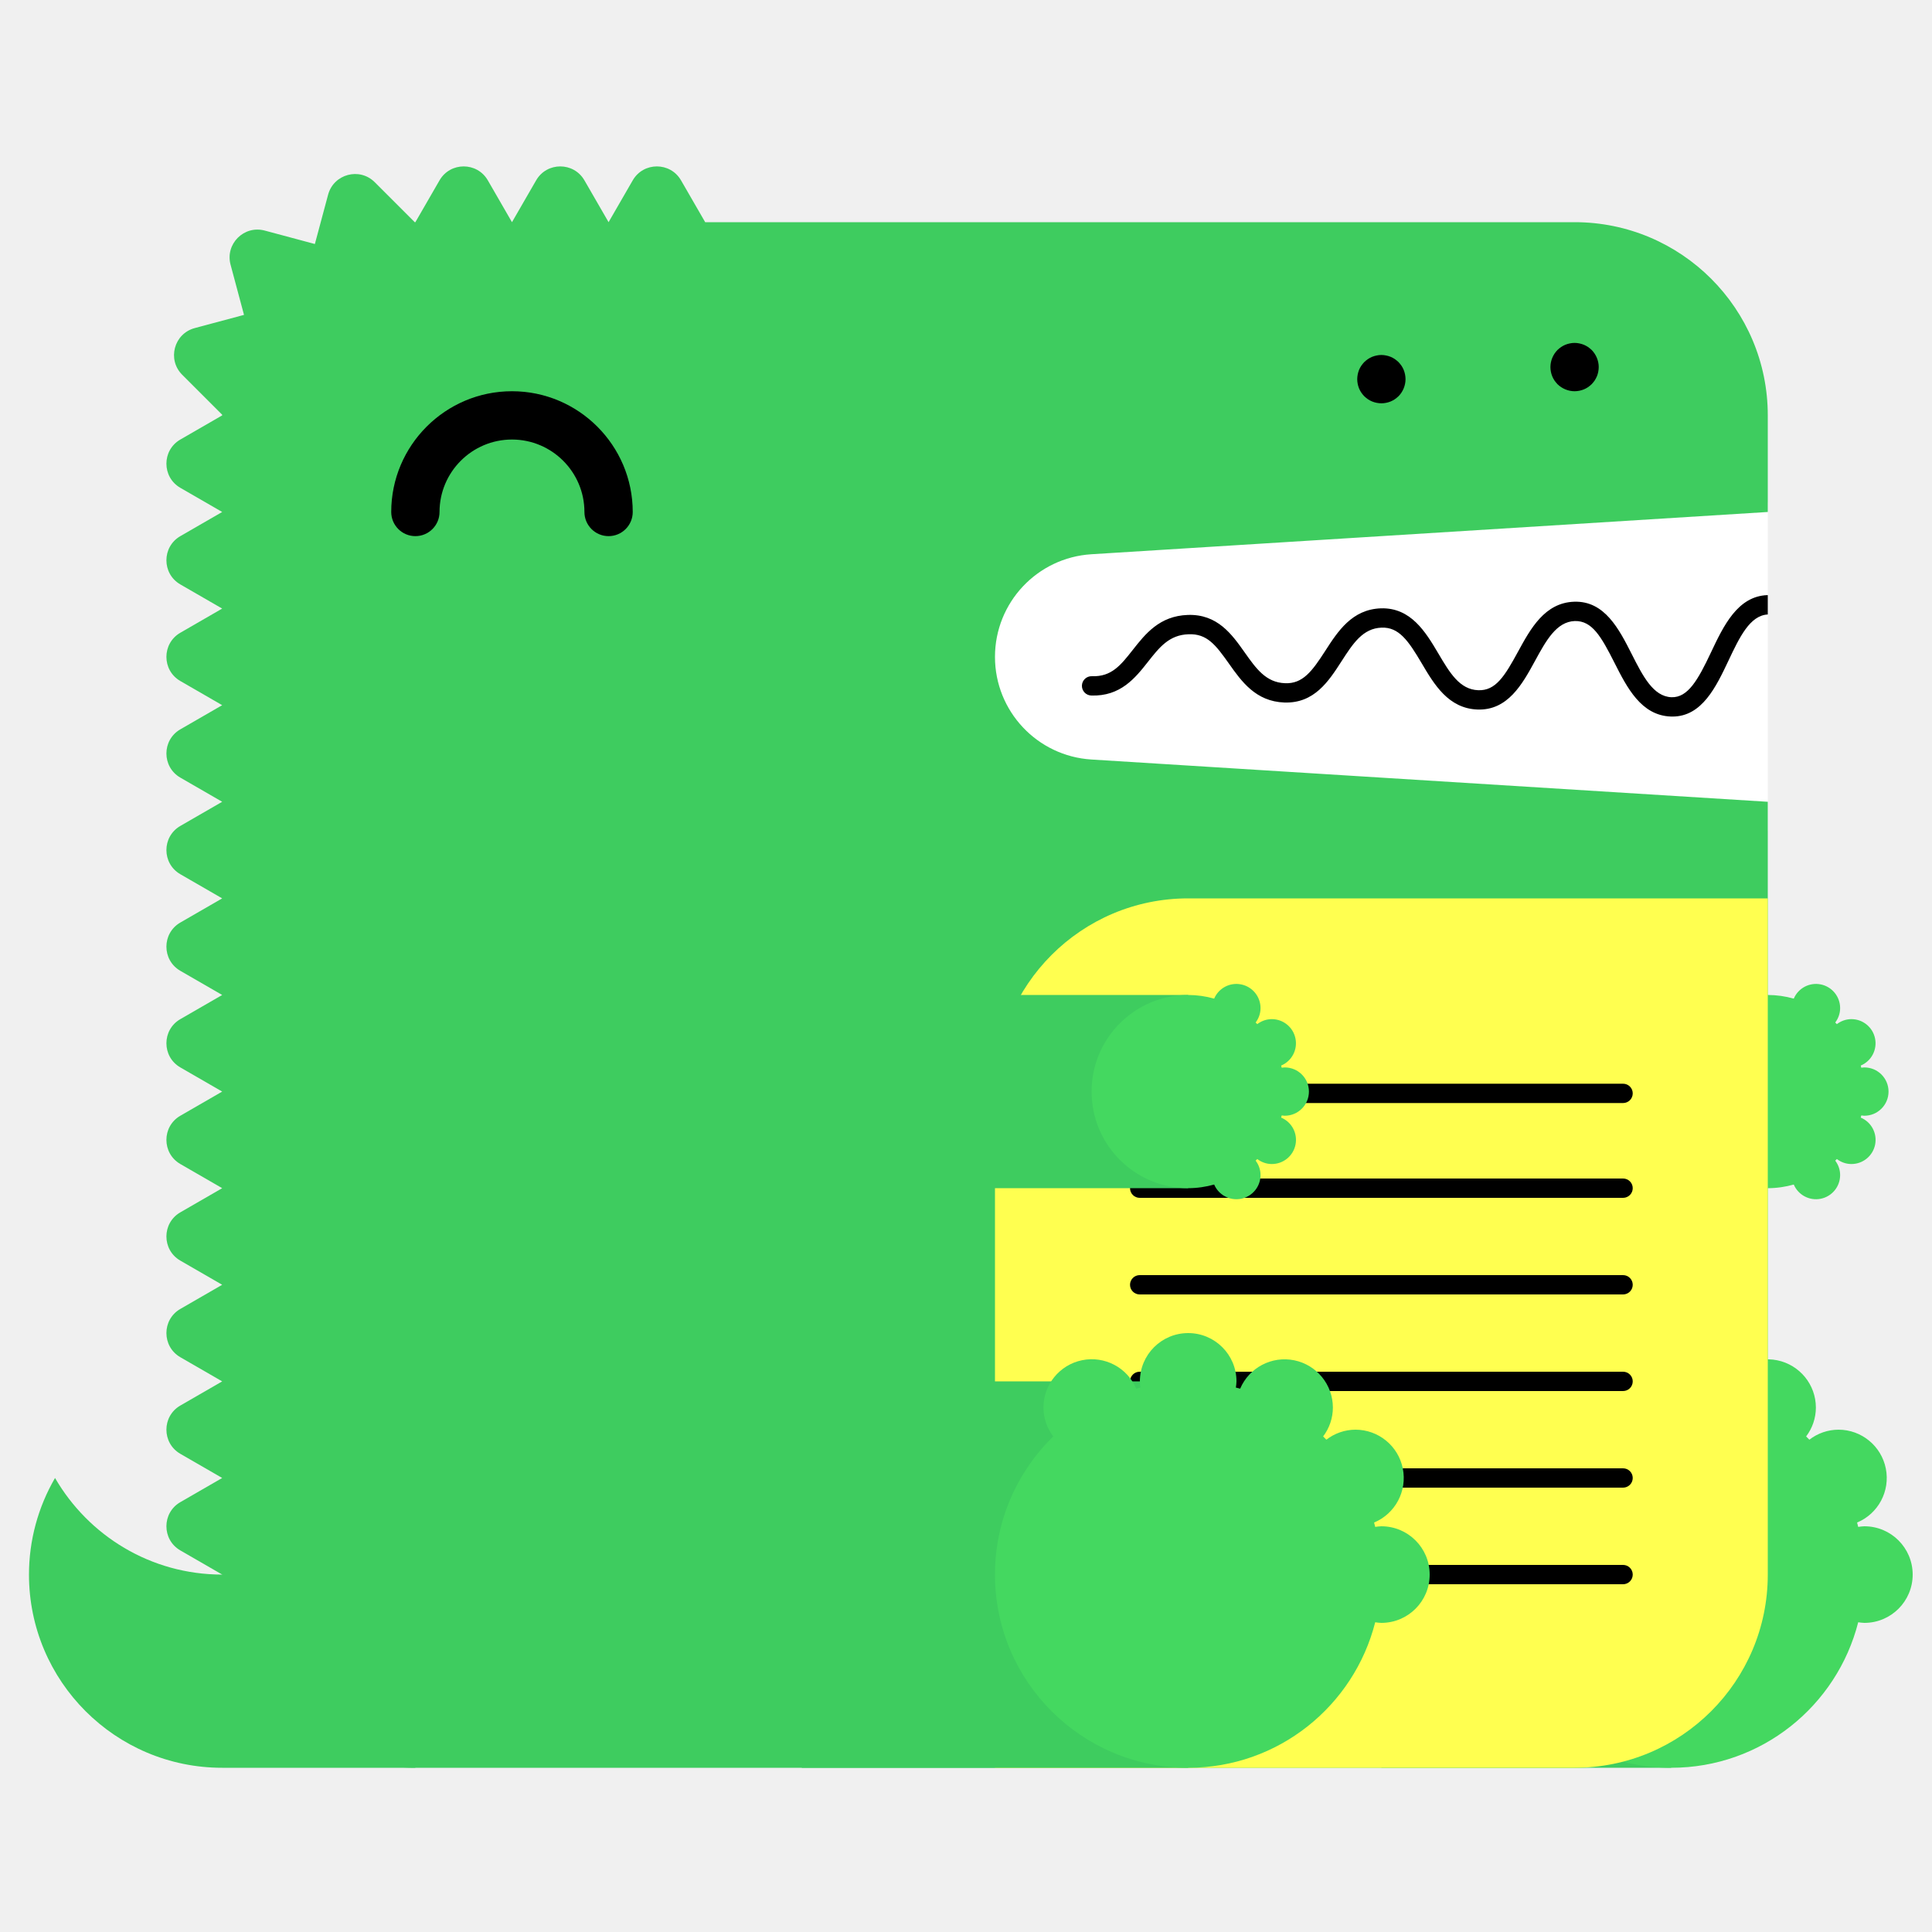
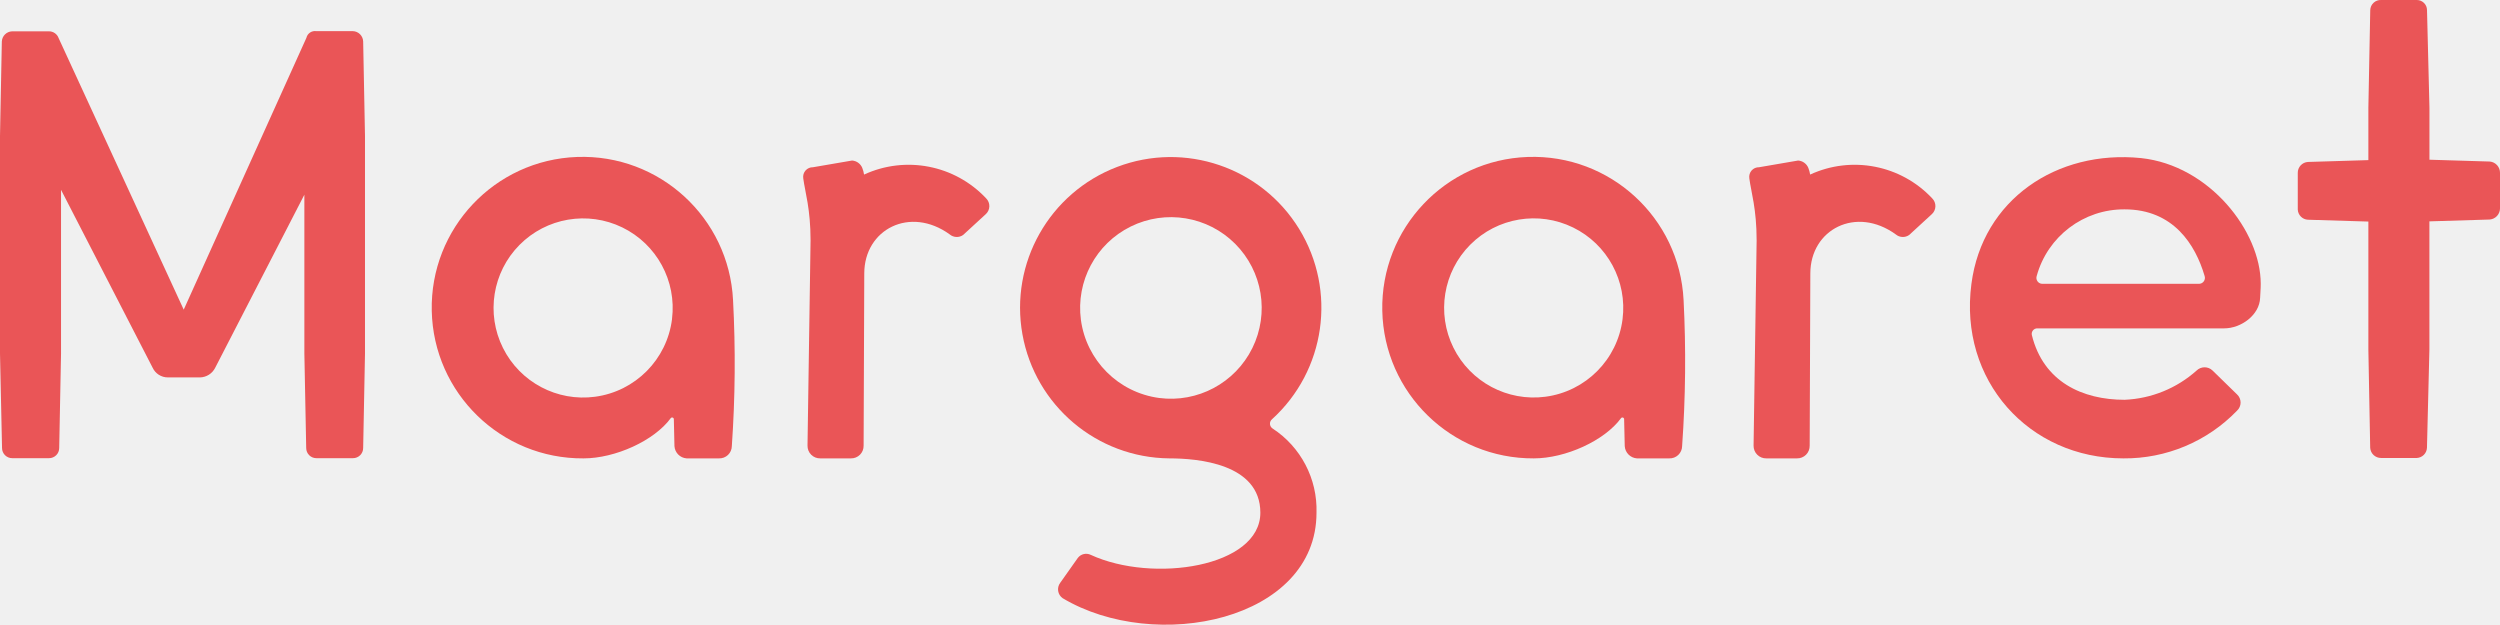
- <svg xmlns="http://www.w3.org/2000/svg" width="200" height="200" viewBox="0 0 200 200">
-   <g fill="none" fill-rule="evenodd">
-     <path fill="#FFF" d="M99 52h84v34H99z" />
-     <path d="M23 163c-7.398 0-13.843-4.027-17.303-10A19.886 19.886 0 0 0 3 163c0 11.046 8.954 20 20 20h20v-20H23z" fill="#3ECC5F" />
-     <path d="M112.98 57.376L183 53V43c0-11.046-8.954-20-20-20H73l-2.5-4.33c-1.112-1.925-3.889-1.925-5 0L63 23l-2.5-4.33c-1.111-1.925-3.889-1.925-5 0L53 23l-2.5-4.33c-1.111-1.925-3.889-1.925-5 0L43 23c-.022 0-.042.003-.065.003l-4.142-4.141c-1.57-1.571-4.252-.853-4.828 1.294l-1.369 5.104-5.192-1.392c-2.148-.575-4.111 1.389-3.535 3.536l1.39 5.193-5.102 1.367c-2.148.576-2.867 3.259-1.296 4.83l4.142 4.142c0 .021-.003.042-.003.064l-4.33 2.5c-1.925 1.111-1.925 3.889 0 5L23 53l-4.33 2.5c-1.925 1.111-1.925 3.889 0 5L23 63l-4.33 2.5c-1.925 1.111-1.925 3.889 0 5L23 73l-4.33 2.5c-1.925 1.111-1.925 3.889 0 5L23 83l-4.33 2.5c-1.925 1.111-1.925 3.889 0 5L23 93l-4.33 2.5c-1.925 1.111-1.925 3.889 0 5L23 103l-4.33 2.5c-1.925 1.111-1.925 3.889 0 5L23 113l-4.33 2.5c-1.925 1.111-1.925 3.889 0 5L23 123l-4.33 2.5c-1.925 1.111-1.925 3.889 0 5L23 133l-4.33 2.5c-1.925 1.111-1.925 3.889 0 5L23 143l-4.33 2.5c-1.925 1.111-1.925 3.889 0 5L23 153l-4.33 2.5c-1.925 1.111-1.925 3.889 0 5L23 163c0 11.046 8.954 20 20 20h120c11.046 0 20-8.954 20-20V83l-70.02-4.376A10.645 10.645 0 0 1 103 68c0-5.621 4.37-10.273 9.98-10.624" fill="#3ECC5F" />
-     <path fill="#3ECC5F" d="M143 183h30v-40h-30z" />
-     <path d="M193 158c-.219 0-.428.037-.639.064-.038-.15-.074-.301-.116-.451A5 5 0 0 0 190.32 148a4.96 4.96 0 0 0-3.016 1.036 26.531 26.531 0 0 0-.335-.336 4.955 4.955 0 0 0 1.011-2.987 5 5 0 0 0-9.599-1.959c-.148-.042-.297-.077-.445-.115.027-.211.064-.42.064-.639a5 5 0 0 0-5-5 5 5 0 0 0-5 5c0 .219.037.428.064.639-.148.038-.297.073-.445.115a4.998 4.998 0 0 0-9.599 1.959c0 1.125.384 2.151 1.011 2.987-3.717 3.632-6.031 8.693-6.031 14.3 0 11.046 8.954 20 20 20 9.339 0 17.16-6.41 19.361-15.064.211.027.42.064.639.064a5 5 0 0 0 5-5 5 5 0 0 0-5-5" fill="#44D860" />
-     <path fill="#3ECC5F" d="M153 123h30v-20h-30z" />
-     <path d="M193 115.5a2.5 2.5 0 1 0 0-5c-.109 0-.214.019-.319.032-.02-.075-.037-.15-.058-.225a2.501 2.501 0 0 0-.963-4.807c-.569 0-1.088.197-1.508.518a6.653 6.653 0 0 0-.168-.168c.314-.417.506-.931.506-1.494a2.5 2.5 0 0 0-4.8-.979A9.987 9.987 0 0 0 183 103c-5.522 0-10 4.478-10 10s4.478 10 10 10c.934 0 1.833-.138 2.69-.377a2.5 2.5 0 0 0 4.8-.979c0-.563-.192-1.077-.506-1.494.057-.055.113-.111.168-.168.42.321.939.518 1.508.518a2.5 2.5 0 0 0 .963-4.807c.021-.074.038-.15.058-.225.105.013.21.032.319.032" fill="#44D860" />
-     <path d="M63 55.5a2.5 2.5 0 0 1-2.5-2.5c0-4.136-3.364-7.5-7.5-7.5s-7.5 3.364-7.5 7.5a2.5 2.5 0 1 1-5 0c0-6.893 5.607-12.5 12.5-12.5S65.5 46.107 65.5 53a2.5 2.5 0 0 1-2.5 2.5" fill="#000" />
-     <path d="M103 183h60c11.046 0 20-8.954 20-20V93h-60c-11.046 0-20 8.954-20 20v70z" fill="#FFFF50" />
-     <path d="M168.02 124h-50.04a1 1 0 1 1 0-2h50.04a1 1 0 1 1 0 2m0 20h-50.04a1 1 0 1 1 0-2h50.04a1 1 0 1 1 0 2m0 20h-50.04a1 1 0 1 1 0-2h50.04a1 1 0 1 1 0 2m0-49.814h-50.04a1 1 0 1 1 0-2h50.04a1 1 0 1 1 0 2m0 19.814h-50.04a1 1 0 1 1 0-2h50.04a1 1 0 1 1 0 2m0 20h-50.04a1 1 0 1 1 0-2h50.04a1 1 0 1 1 0 2M183 61.611c-.012 0-.022-.006-.034-.005-3.09.105-4.552 3.196-5.842 5.923-1.346 2.85-2.387 4.703-4.093 4.647-1.889-.068-2.969-2.202-4.113-4.46-1.314-2.594-2.814-5.536-5.963-5.426-3.046.104-4.513 2.794-5.807 5.167-1.377 2.528-2.314 4.065-4.121 3.994-1.927-.07-2.951-1.805-4.136-3.813-1.321-2.236-2.848-4.75-5.936-4.664-2.994.103-4.465 2.385-5.763 4.4-1.373 2.13-2.335 3.428-4.165 3.351-1.973-.07-2.992-1.51-4.171-3.177-1.324-1.873-2.816-3.993-5.895-3.89-2.928.1-4.399 1.97-5.696 3.618-1.232 1.564-2.194 2.802-4.229 2.724a1 1 0 0 0-.072 2c3.017.101 4.545-1.8 5.872-3.487 1.177-1.496 2.193-2.787 4.193-2.855 1.926-.082 2.829 1.115 4.195 3.045 1.297 1.834 2.769 3.914 5.731 4.021 3.103.104 4.596-2.215 5.918-4.267 1.182-1.834 2.202-3.417 4.15-3.484 1.793-.067 2.769 1.35 4.145 3.681 1.297 2.197 2.766 4.686 5.787 4.796 3.125.108 4.634-2.62 5.949-5.035 1.139-2.088 2.214-4.06 4.119-4.126 1.793-.042 2.728 1.595 4.111 4.33 1.292 2.553 2.757 5.445 5.825 5.556l.169.003c3.064 0 4.518-3.075 5.805-5.794 1.139-2.41 2.217-4.68 4.067-4.773v-2z" fill="#000" />
-     <path fill="#3ECC5F" d="M83 183h40v-40H83z" />
-     <path d="M143 158c-.219 0-.428.037-.639.064-.038-.15-.074-.301-.116-.451A5 5 0 0 0 140.32 148a4.96 4.96 0 0 0-3.016 1.036 26.531 26.531 0 0 0-.335-.336 4.955 4.955 0 0 0 1.011-2.987 5 5 0 0 0-9.599-1.959c-.148-.042-.297-.077-.445-.115.027-.211.064-.42.064-.639a5 5 0 0 0-5-5 5 5 0 0 0-5 5c0 .219.037.428.064.639-.148.038-.297.073-.445.115a4.998 4.998 0 0 0-9.599 1.959c0 1.125.384 2.151 1.011 2.987-3.717 3.632-6.031 8.693-6.031 14.3 0 11.046 8.954 20 20 20 9.339 0 17.16-6.41 19.361-15.064.211.027.42.064.639.064a5 5 0 0 0 5-5 5 5 0 0 0-5-5" fill="#44D860" />
-     <path fill="#3ECC5F" d="M83 123h40v-20H83z" />
-     <path d="M133 115.5a2.5 2.5 0 1 0 0-5c-.109 0-.214.019-.319.032-.02-.075-.037-.15-.058-.225a2.501 2.501 0 0 0-.963-4.807c-.569 0-1.088.197-1.508.518a6.653 6.653 0 0 0-.168-.168c.314-.417.506-.931.506-1.494a2.5 2.5 0 0 0-4.8-.979A9.987 9.987 0 0 0 123 103c-5.522 0-10 4.478-10 10s4.478 10 10 10c.934 0 1.833-.138 2.69-.377a2.5 2.5 0 0 0 4.8-.979c0-.563-.192-1.077-.506-1.494.057-.055.113-.111.168-.168.42.321.939.518 1.508.518a2.5 2.5 0 0 0 .963-4.807c.021-.074.038-.15.058-.225.105.013.21.032.319.032" fill="#44D860" />
-     <path d="M143 41.75c-.16 0-.33-.02-.49-.05a2.52 2.52 0 0 1-.47-.14c-.15-.06-.29-.14-.431-.23-.13-.09-.259-.2-.38-.31-.109-.12-.219-.24-.309-.38s-.17-.28-.231-.43a2.619 2.619 0 0 1-.189-.96c0-.16.02-.33.05-.49.03-.16.08-.31.139-.47.061-.15.141-.29.231-.43.09-.13.2-.26.309-.38.121-.11.25-.22.38-.31.141-.09.281-.17.431-.23.149-.06.31-.11.47-.14.32-.07.65-.07.98 0 .159.03.32.08.47.14.149.06.29.14.43.23.13.09.259.2.38.31.11.12.22.25.31.38.09.14.17.28.23.43.06.16.11.31.14.47.029.16.05.33.05.49 0 .66-.271 1.31-.73 1.77-.121.11-.25.22-.38.31-.14.09-.281.17-.43.23a2.565 2.565 0 0 1-.96.19m20-1.25c-.66 0-1.3-.27-1.771-.73a3.802 3.802 0 0 1-.309-.38c-.09-.14-.17-.28-.231-.43a2.619 2.619 0 0 1-.189-.96c0-.66.27-1.3.729-1.77.121-.11.25-.22.38-.31.141-.09.281-.17.431-.23.149-.06.31-.11.47-.14.32-.07.66-.07.98 0 .159.03.32.08.47.14.149.06.29.14.43.23.13.09.259.2.38.31.459.47.73 1.11.73 1.77 0 .16-.021.33-.05.49-.03.16-.08.32-.14.47-.07.15-.14.29-.23.43-.09.13-.2.26-.31.38-.121.11-.25.22-.38.31-.14.09-.281.17-.43.23a2.565 2.565 0 0 1-.96.19" fill="#000" />
+ <svg xmlns="http://www.w3.org/2000/svg" viewBox="0 0 491.51 122.82">
+   <defs>
+     <style>.cls-1{fill:#ea5557;}</style>
+   </defs>
+   <g id="Calque_2" data-name="Calque 2">
+     <g id="logo_blanc" data-name="logo blanc">
+       <path class="cls-1" d="M71.4,8.16l.36,18.6V69.48l-.36,18.6a2,2,0,0,1-2,2h-7.2a2,2,0,0,1-2-2l-.36-18.6V38.28l-17.52,34a3.42,3.42,0,0,1-3,1.92H33a3.29,3.29,0,0,1-3-1.92L12,37.32V69.48l-.36,18.6a2,2,0,0,1-2,2H2.4a2,2,0,0,1-2-2L0,69.48V26.76L.36,8.16a2.1,2.1,0,0,1,2-2H9.6a2,2,0,0,1,1.92,1.32l24.6,53.4L60.24,7.44a1.73,1.73,0,0,1,1.92-1.32h7.2A2.1,2.1,0,0,1,71.4,8.16Z" />
+       <path class="cls-1" d="M143.88,87.72a2.44,2.44,0,0,1-2.52,2.4H135a2.58,2.58,0,0,1-2.4-2.4l-.12-5.28a.34.34,0,0,0-.6-.24c-3.24,4.44-10.92,7.92-17.16,7.92A29.64,29.64,0,1,1,144.12,59,234.85,234.85,0,0,1,143.88,87.72Zm-11.76-25A17.61,17.61,0,1,0,117,78,17.6,17.6,0,0,0,132.12,62.76Z" />
+       <path class="cls-1" d="M193.79,42.12l-4.44,4.08a2.16,2.16,0,0,1-2.64-.12c-7.79-5.64-16.79-1-16.79,7.68l-.13,33.84a2.45,2.45,0,0,1-2.51,2.52h-6a2.46,2.46,0,0,1-2.52-2.52l.6-40.32c0-6.24-1.08-9.48-1.44-12.24a1.89,1.89,0,0,1,1.92-2.16l7.68-1.32a2.34,2.34,0,0,1,2,1.44,6.07,6.07,0,0,1,.36,1.32,20.9,20.9,0,0,1,24,4.68A2.14,2.14,0,0,1,193.79,42.12Z" />
+       <path class="cls-1" d="M379.79,42.12l-4.44,4.08a2.16,2.16,0,0,1-2.64-.12c-7.79-5.64-16.79-1-16.79,7.68l-.13,33.84a2.45,2.45,0,0,1-2.51,2.52h-6a2.46,2.46,0,0,1-2.52-2.52l.6-40.32c0-6.24-1.08-9.48-1.44-12.24a1.89,1.89,0,0,1,1.92-2.16l7.68-1.32a2.34,2.34,0,0,1,2,1.44,6.07,6.07,0,0,1,.36,1.32,20.9,20.9,0,0,1,24,4.68A2.14,2.14,0,0,1,379.79,42.12Z" />
+       <path class="cls-1" d="M250.19,84.24a19.09,19.09,0,0,1,8.64,16.56c0,21.23-31.68,27.71-49.92,16.8a2.13,2.13,0,0,1-.48-3l3.48-4.92a2.06,2.06,0,0,1,2.52-.6c12.24,5.64,33.36,2.4,33.36-8.28,0-9.72-12.48-10.68-17.88-10.68a29.62,29.62,0,1,1,20.16-7.68A1.13,1.13,0,0,0,250.19,84.24Zm-22.32-6a17.85,17.85,0,1,0-15.36-15.36A17.91,17.91,0,0,0,227.87,78.24Z" />
+       <path class="cls-1" d="M330.71,87.72a2.44,2.44,0,0,1-2.52,2.4h-6.36a2.58,2.58,0,0,1-2.4-2.4l-.12-5.28a.34.34,0,0,0-.6-.24c-3.24,4.44-10.92,7.92-17.16,7.92A29.64,29.64,0,1,1,331,59,234.85,234.85,0,0,1,330.71,87.72ZM319,62.76A17.61,17.61,0,1,0,303.83,78,17.6,17.6,0,0,0,319,62.76Z" />
+       <path class="cls-1" d="M444.35,58.56c-.12,3.36-3.72,6-7.08,6H400.55a1.08,1.08,0,0,0-1.08,1.32c2.28,9.24,10,12.72,18.24,12.72a22.65,22.65,0,0,0,14.16-5.76,2.25,2.25,0,0,1,3.12,0l4.8,4.68a2.18,2.18,0,0,1,0,3.24,30.67,30.67,0,0,1-22.32,9.36c-18.6,0-32.4-15.36-29.88-34.32,2.16-16.56,16.8-26.4,33.36-24.72,13.44,1.44,23.52,14.4,23.52,24.72C444.47,55.8,444.47,57,444.35,58.56Zm-43.92-4.32a1.17,1.17,0,0,0,1.08,1.56h30.84a1.17,1.17,0,0,0,1.08-1.56c-1.8-6.12-6.12-13.08-15.72-13.08A17.8,17.8,0,0,0,400.43,54.24Z" />
+       <path class="cls-1" d="M491.51,34V41a2.21,2.21,0,0,1-2,2.16l-11.88.36v25.2l-.48,19.32a2.1,2.1,0,0,1-2,2h-7a2.13,2.13,0,0,1-2.16-2l-.36-19.32V43.56l-11.88-.36a2.1,2.1,0,0,1-2-2V34a2.13,2.13,0,0,1,2-2.16l11.88-.36V21.24L466,2a2.05,2.05,0,0,1,2.16-2h7a2,2,0,0,1,2,2l.48,19.2v10.2l11.88.36A2.21,2.21,0,0,1,491.51,34Z" />
+     </g>
  </g>
</svg>
